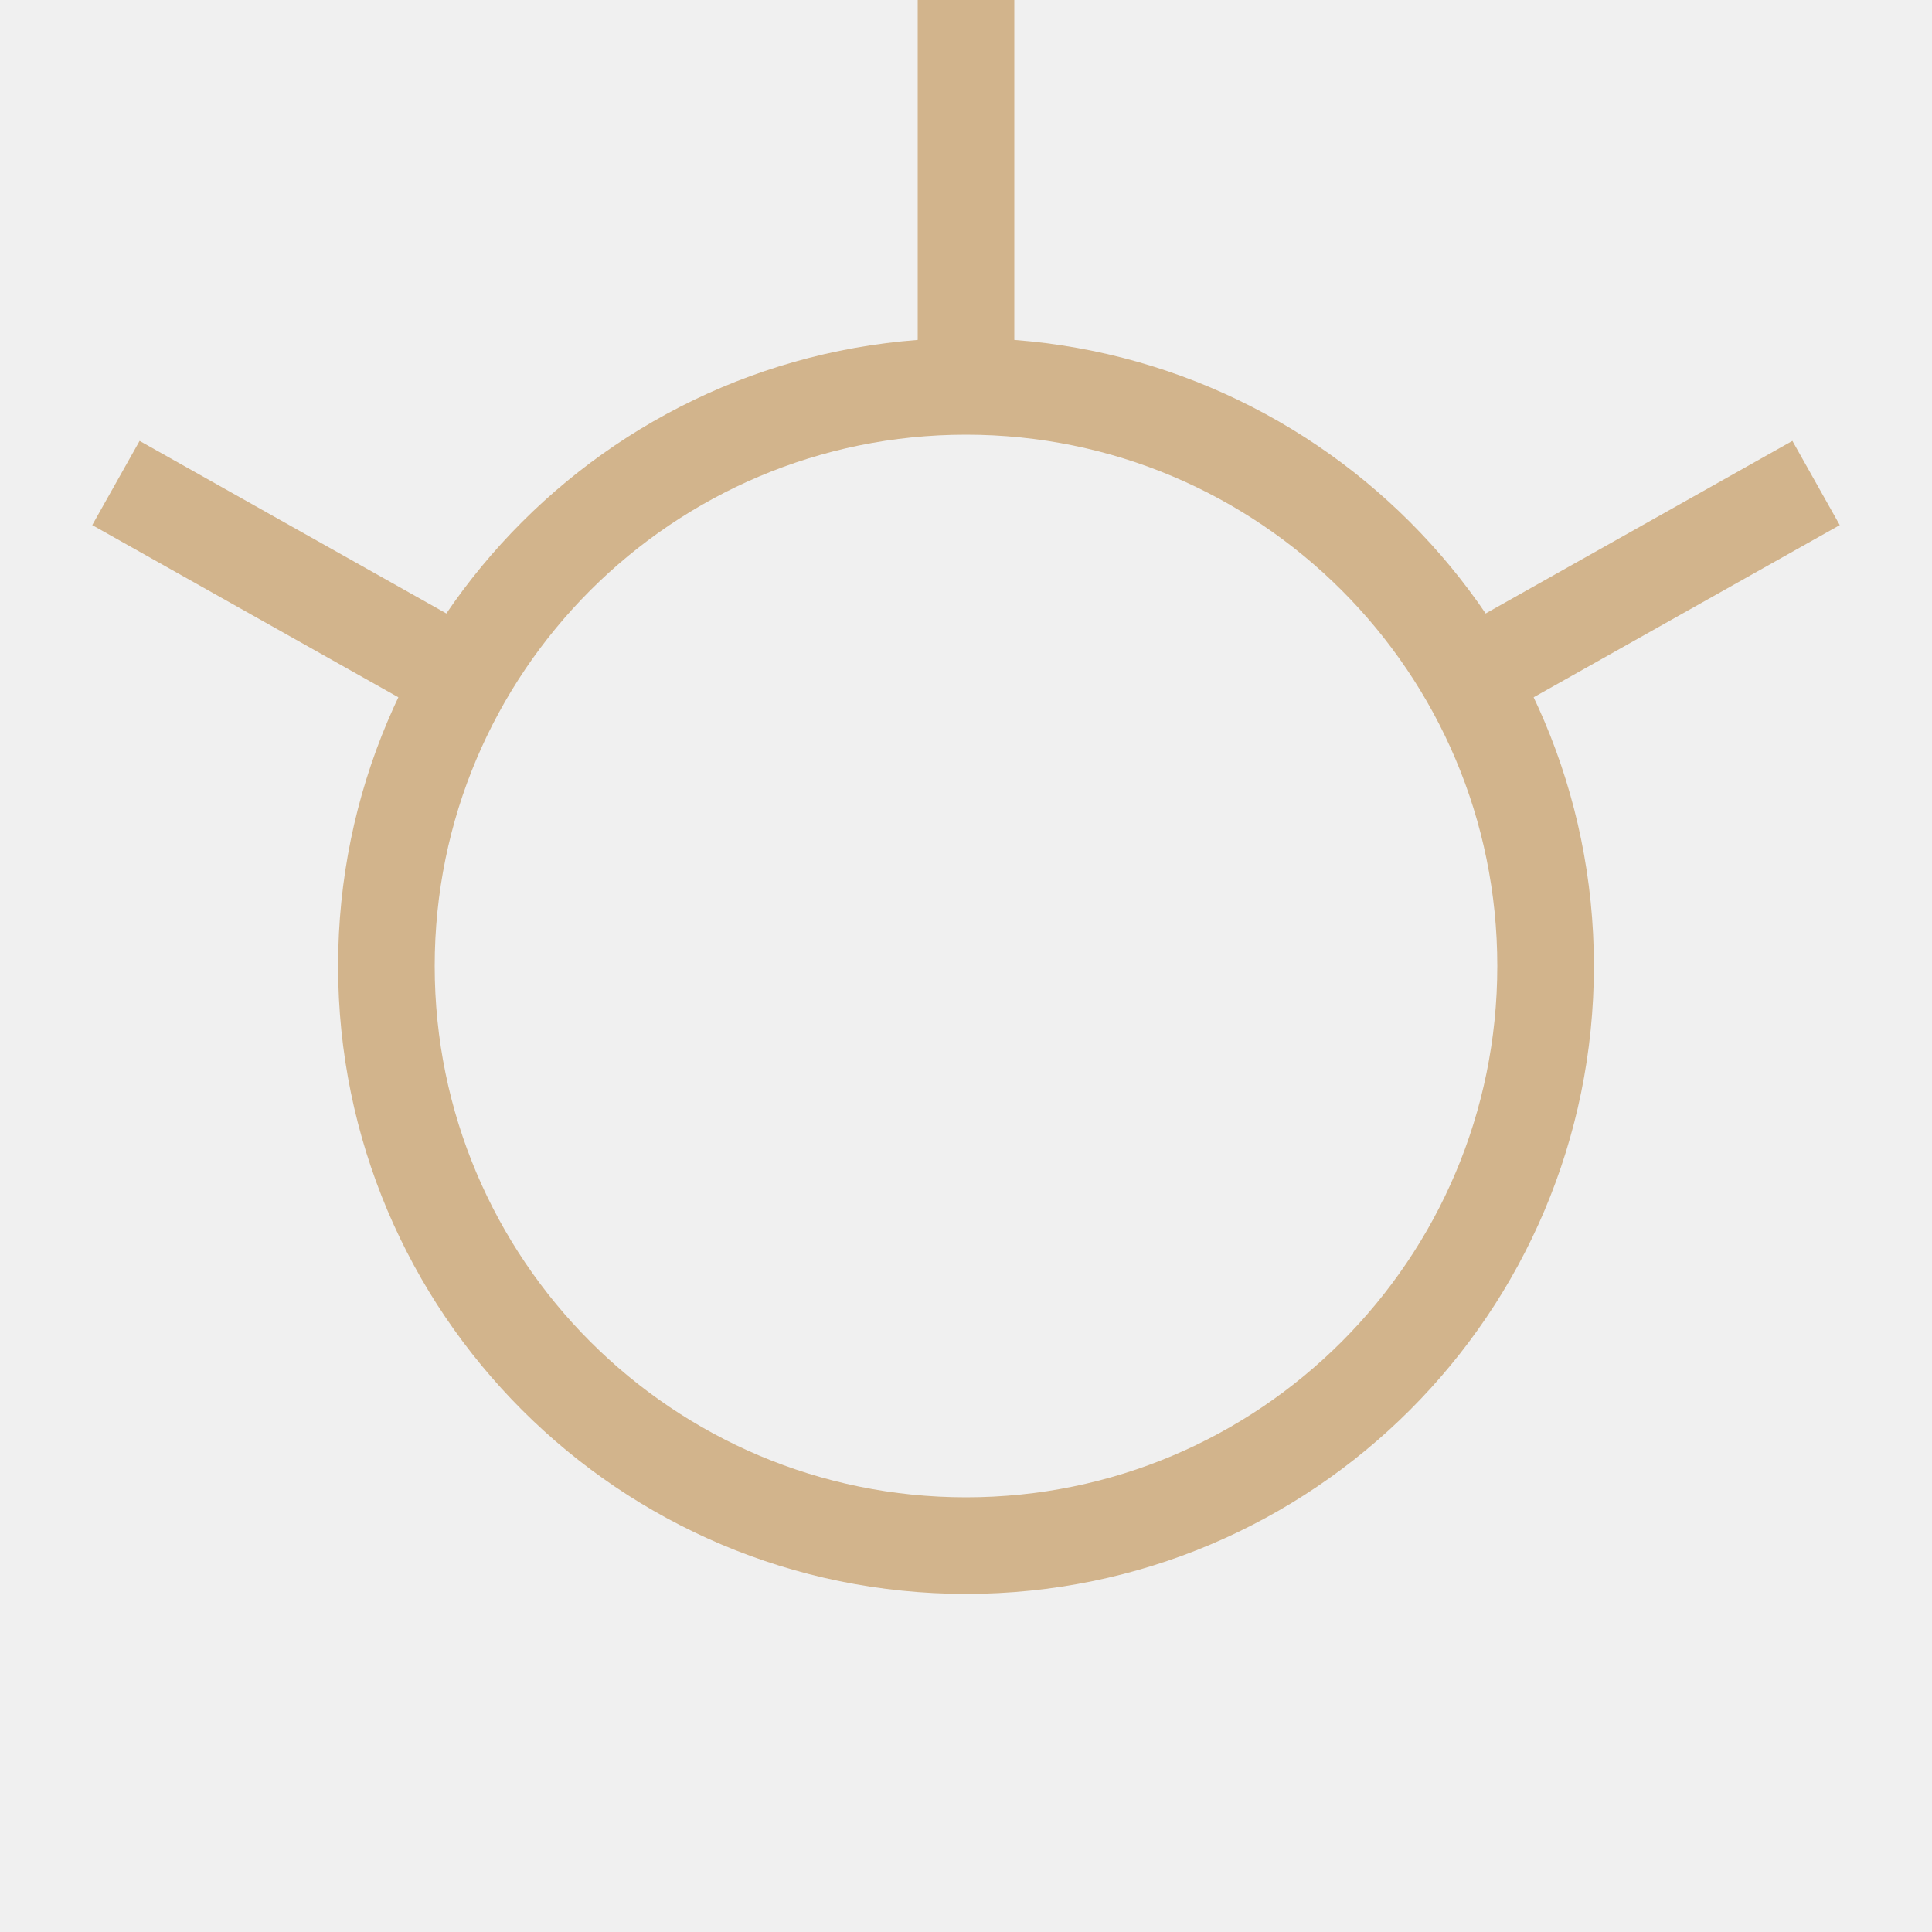
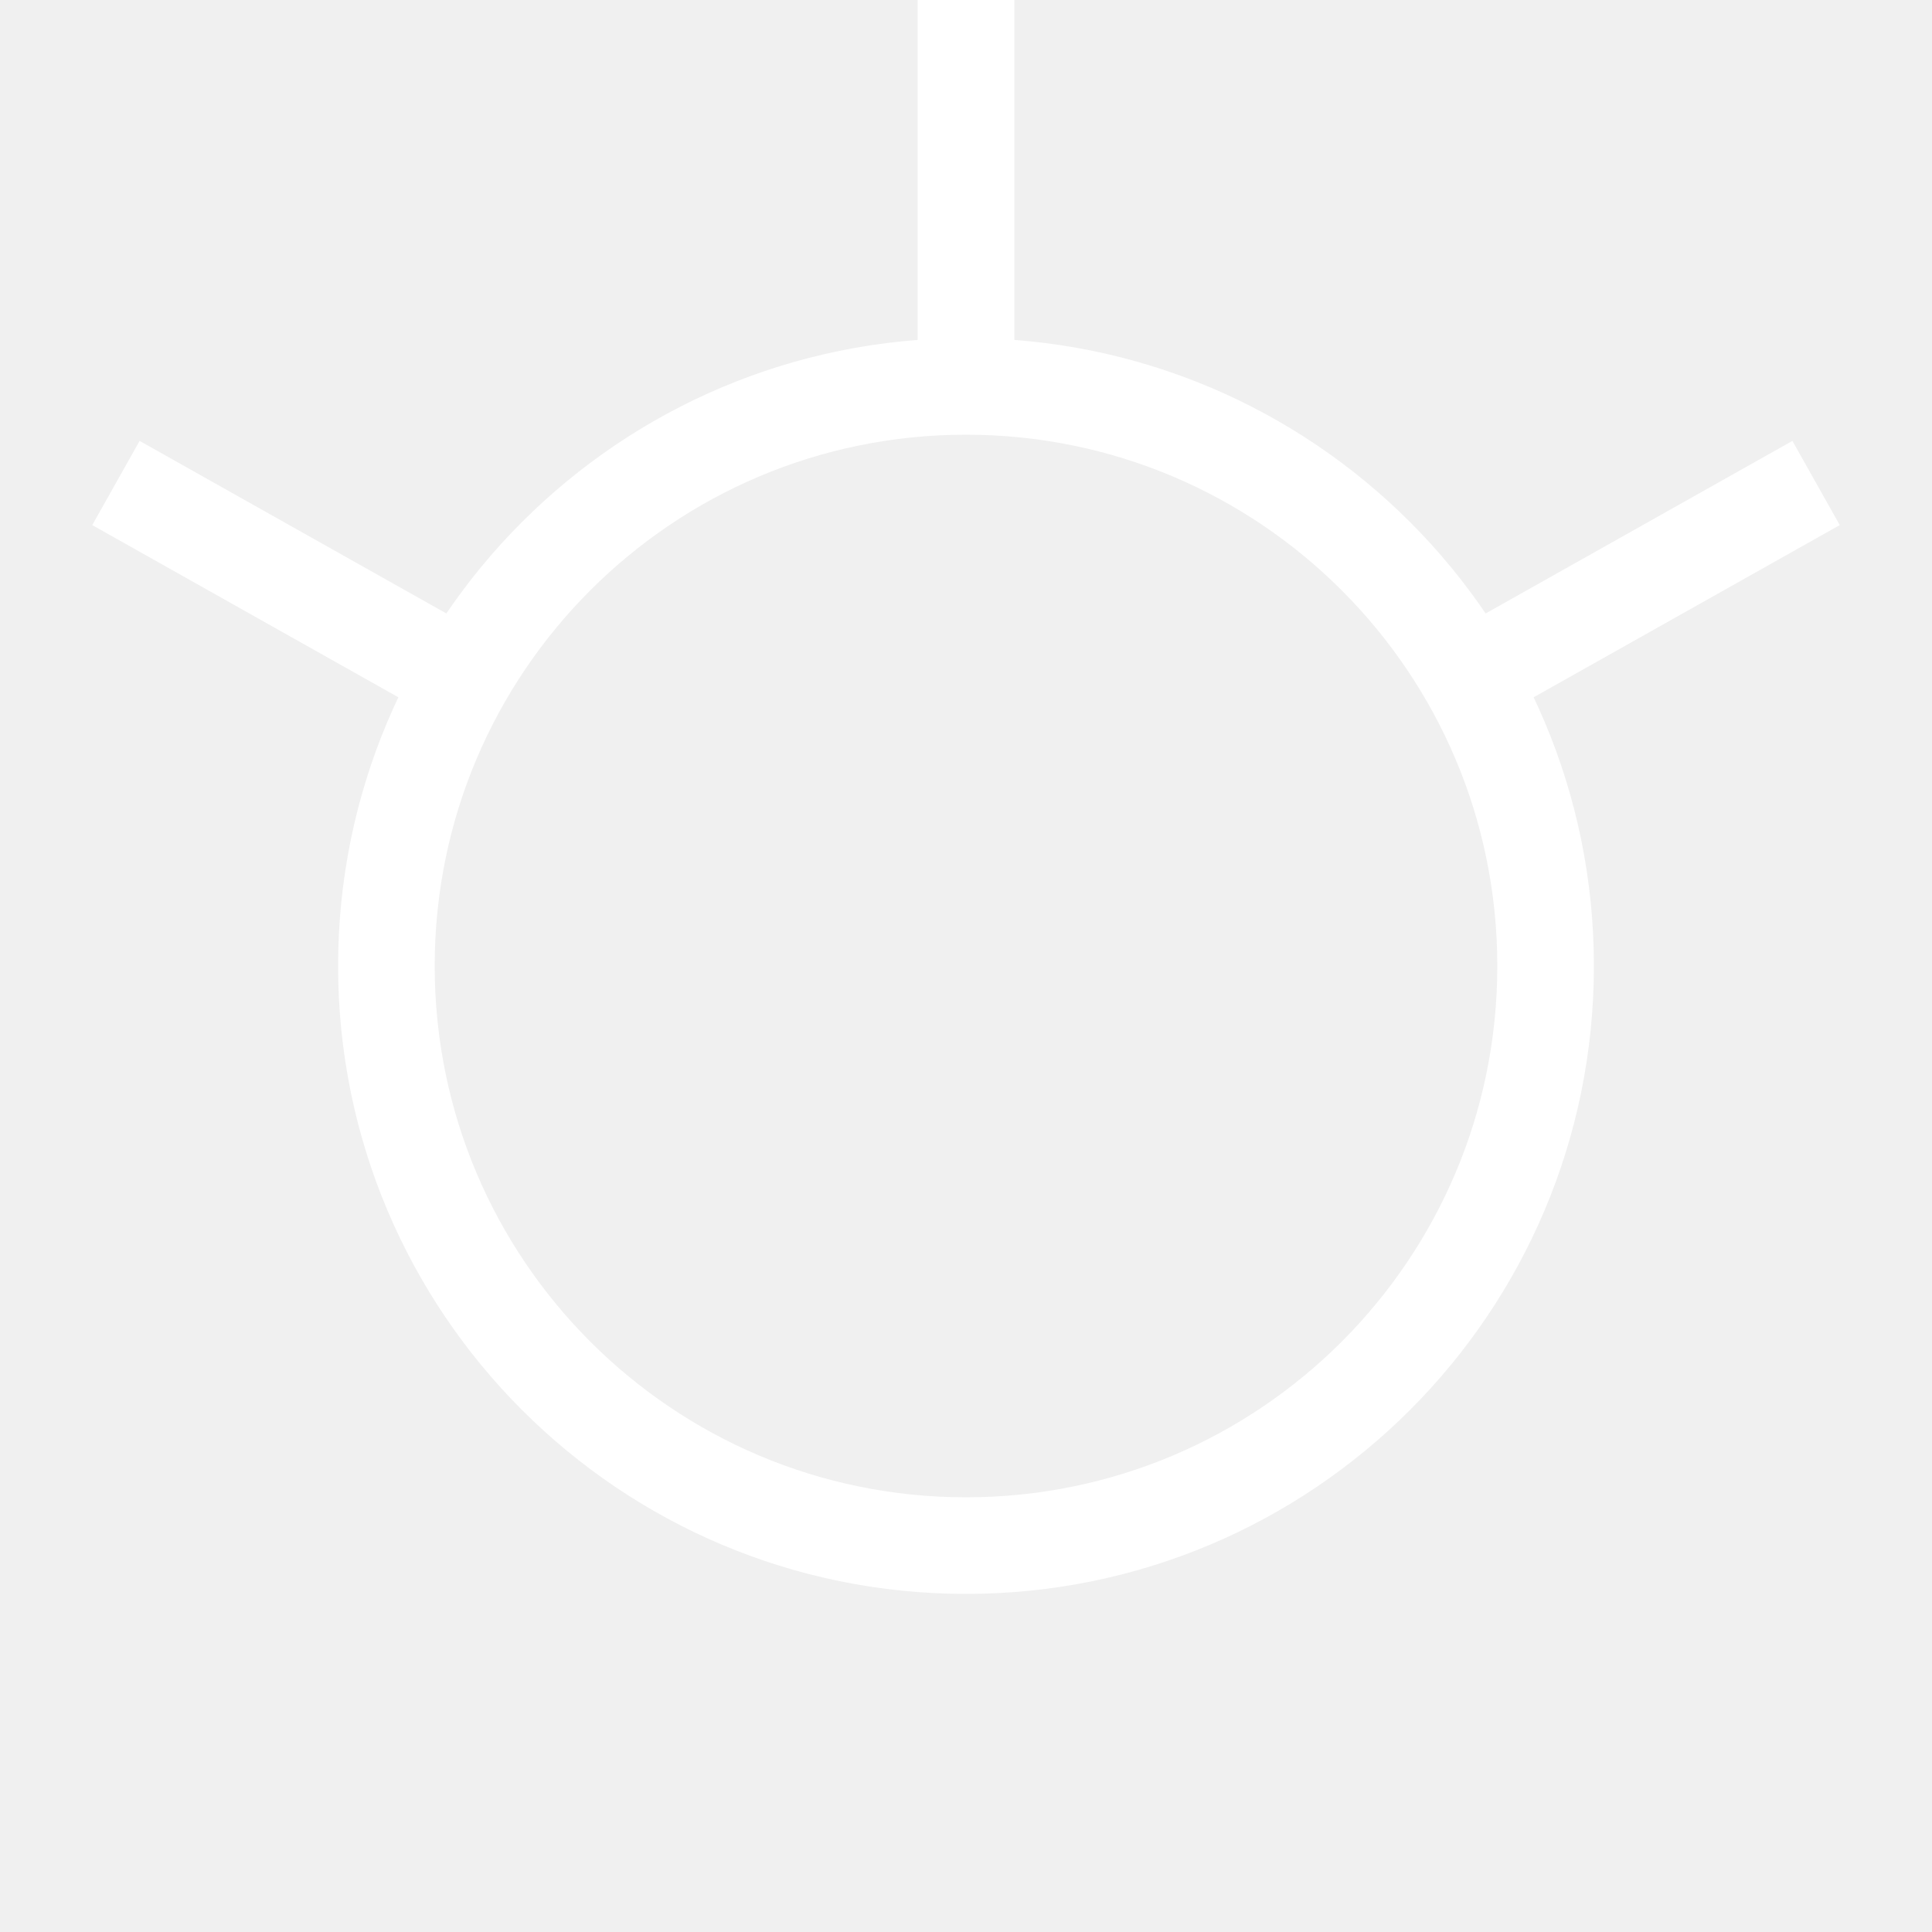
<svg xmlns="http://www.w3.org/2000/svg" version="1.1" viewBox="0 0 100 100">
-   <circle cx="50" cy="50" r="30" stroke="Tan" stroke-width="5" fill="none" />
-   <line x1="22" y1="34" x2="6" y2="25" stroke="Tan" stroke-width="5" />
-   <line x1="50" y1="20" x2="50" y2="0" stroke="Tan" stroke-width="5" />
-   <line x1="78" y1="34" x2="94" y2="25" stroke="Tan" stroke-width="5" />
+   <g fill="#ffffff" stroke="#ffffff" stroke-width="5">
+     <circle cx="50" cy="50" r="30" fill="none" />
+     <line x1="22" y1="34" x2="6" y2="25" />
+     <line x1="50" y1="20" x2="50" y2="0" />
+     <line x1="78" y1="34" x2="94" y2="25" />
+   </g>
</svg>
